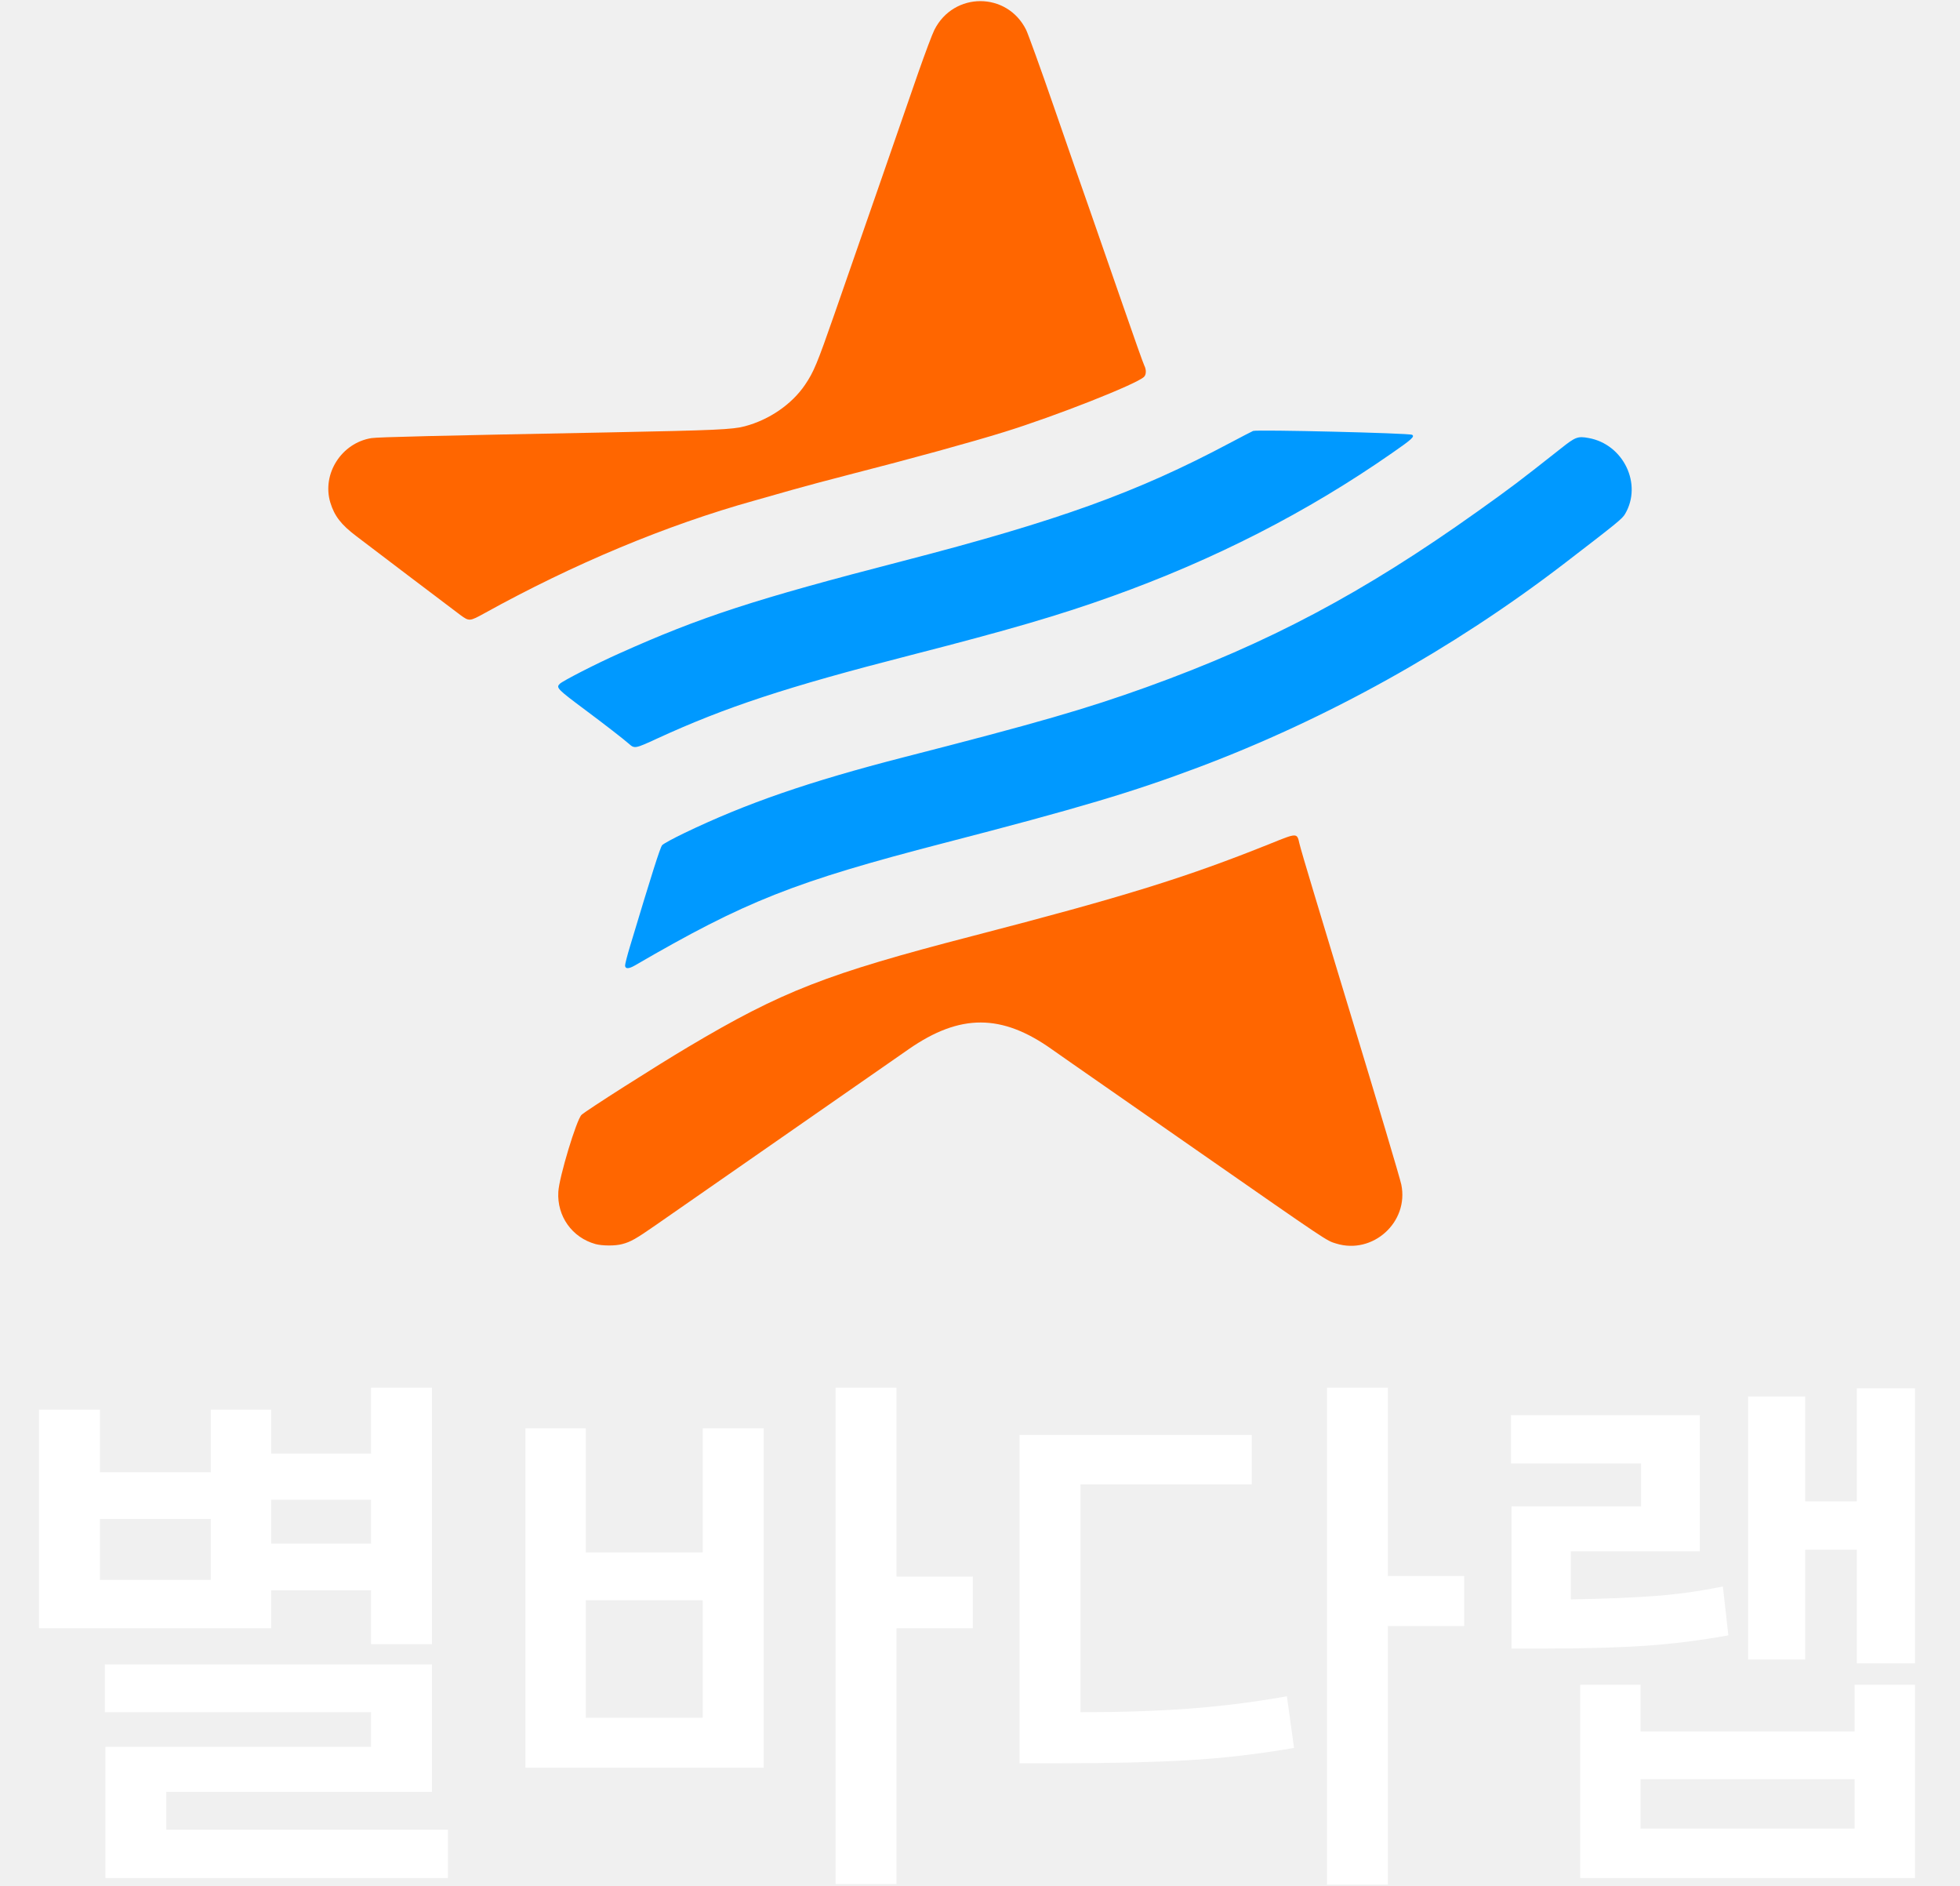
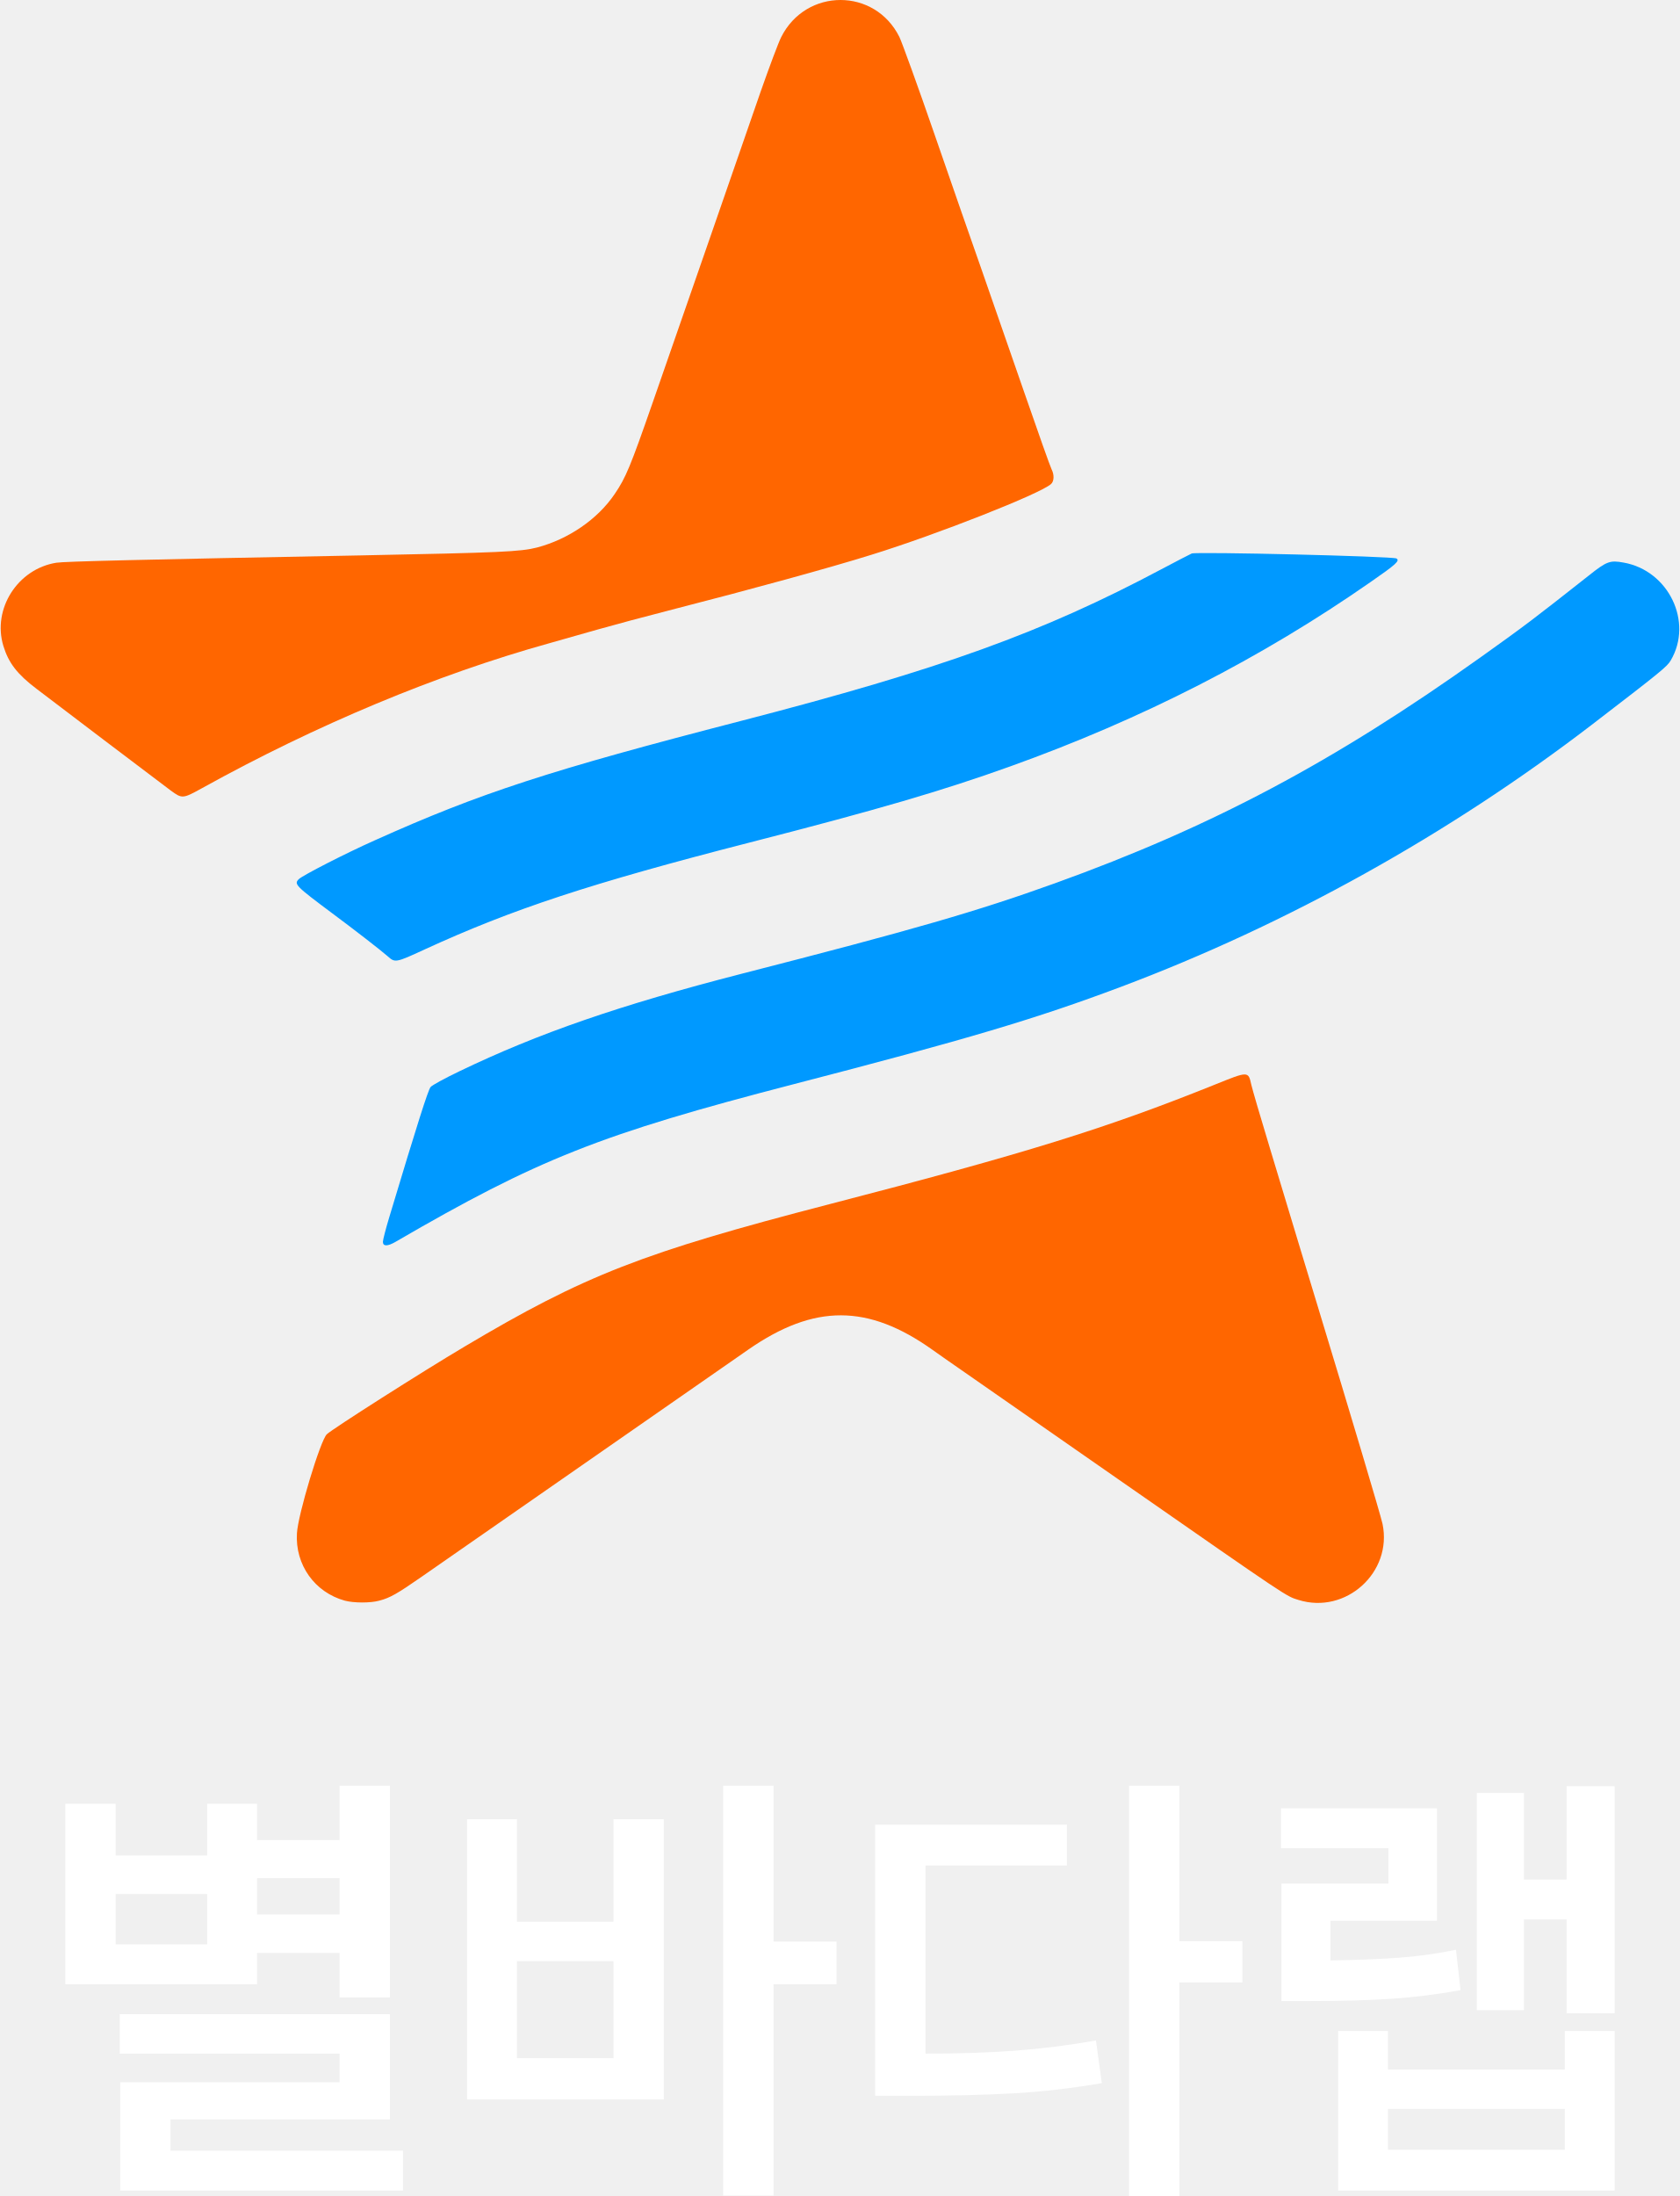
- <svg xmlns="http://www.w3.org/2000/svg" viewBox="0 0 446.34 428.81" width="446" height="429" role="img" aria-label="BYULBADA LAB">
-   <g transform="translate(47.8294,-19.635) scale(0.258951)">
+ <svg xmlns="http://www.w3.org/2000/svg" viewBox="0 0 478.71 626.14" width="479" height="626" role="img" aria-label="BYULBADA LAB">
+   <g transform="translate(-43.4376,-31.668) scale(0.417646)">
    <path d="M339.0,1168.6C318.4,1162.9 305.0,1144.1 306.3,1122.6C307.0,1109.8 322.3,1059.2 326.7,1055.0C330.4,1051.4 392.5,1011.9 420.5,995.3C502.9,946.3 542.3,931.0 670.0,897.9C804.3,863.1 858.7,846.2 932.6,816.5C956.1,807.0 955.9,807.0 958.0,816.4C958.6,819.1 964.2,838.4 970.6,859.4C988.1,917.3 997.6,948.9 1003.0,966.5C1026.5,1043.8 1046.4,1110.5 1047.6,1116.2C1054.5,1149.3 1022.5,1178.2 990.2,1168.1C981.7,1165.5 984.5,1167.4 870.0,1087.7C813.1,1048.1 762.9,1013.2 758.5,1010.1C754.1,1007.1 746.0,1001.4 740.5,997.5C696.3,966.0 659.6,965.9 614.5,997.2C602.8,1005.3 414.9,1136.0 392.0,1151.9C374.9,1163.8 369.9,1166.7 362.5,1168.6C356.4,1170.3 345.0,1170.2 339.0,1168.6ZM220.1,615.5C216.7,613.0 196.1,597.4 174.2,580.8C152.4,564.2 131.8,548.6 128.5,546.1C115.3,536.1 109.4,528.5 105.8,516.7C98.2,491.5 115.6,464.2 142.0,460.0C147.9,459.1 197.8,457.9 350.0,455.0C445.8,453.1 458.9,452.5 470.3,449.6C491.8,443.9 511.6,430.3 523.2,413.2C530.9,401.9 533.9,394.6 549.1,351.0C556.8,328.7 574.2,278.8 587.7,240.0C601.1,201.2 617.0,155.5 622.9,138.5C628.9,121.4 635.2,104.6 637.0,101.1C654.0,67.4 701.0,67.4 717.7,101.1C719.4,104.6 730.4,134.9 742.0,168.5C753.6,202.1 768.1,243.7 774.2,261.0C780.2,278.3 793.0,315.2 802.7,343.0C812.3,370.8 820.8,394.7 821.6,396.2C823.5,399.9 823.4,404.4 821.2,406.3C813.9,412.9 743.7,440.6 698.5,454.6C670.3,463.4 616.4,478.2 562.5,492.0C544.9,496.5 522.2,502.6 512.0,505.5C501.8,508.4 486.8,512.7 478.5,515.0C401.6,536.4 319.5,570.7 241.5,613.9C228.3,621.2 227.9,621.2 220.1,615.5Z" fill="#ff6600" />
    <path d="M365.0,923.6C365.0,922.3 367.0,914.5 369.5,906.3C388.6,842.8 395.9,819.8 397.6,817.9C398.6,816.7 407.4,811.9 417.0,807.3C471.2,781.2 526.8,762.0 610.0,740.6C727.5,710.5 770.7,698.0 824.0,678.8C930.8,640.3 1014.0,596.2 1114.5,524.6C1145.5,502.5 1150.7,498.5 1188.5,468.7C1200.7,459.0 1202.9,458.2 1212.2,459.9C1242.9,465.3 1259.9,500.4 1244.4,526.7C1241.9,531.0 1237.4,534.6 1190.0,571.0C1092.7,645.5 982.4,706.9 869.1,749.5C811.1,771.3 764.1,785.3 645.5,816.0C513.5,850.2 470.9,867.1 373.5,923.7C368.1,926.8 365.0,926.8 365.0,923.6ZM368.3,728.7C363.5,724.5 346.1,711.0 330.5,699.4C305.3,680.6 304.1,679.4 307.6,676.0C310.3,673.4 339.3,658.5 359.5,649.5C431.4,617.2 478.3,601.9 609.5,568.0C746.3,532.6 815.2,507.7 896.3,464.6C906.9,459.0 916.3,454.1 917.3,453.7C920.8,452.4 1054.8,455.6 1057.1,457.1C1059.6,458.6 1056.9,461.1 1039.4,473.2C964.6,525.3 883.3,566.8 793.5,599.0C747.0,615.7 702.5,628.7 615.5,651.0C506.8,678.9 453.6,696.4 393.3,724.1C373.8,733.1 373.3,733.2 368.3,728.7Z" fill="#0099ff" />
  </g>
-   <path d="M98.375 374.056H84.5V361.806H61.75V370.431H8.875V320.681H22.75V334.931H48.0V320.681H61.75V330.681H84.5V315.681H98.375ZM98.375 407.681H37.875V416.306H102.0V427.306H24.0V397.431H84.5V389.556H23.875V378.681H98.375ZM48.0 359.431V345.556H22.75V359.431ZM84.5 351.181V341.181H61.75V351.181Z" fill="#FFFFFF" />
-   <path d="M204.155 358.681H221.53V370.431H204.155V428.681H190.28V315.681H204.155ZM133.405 353.181H160.03V324.931H173.905V402.181H119.655V324.931H133.405ZM160.03 390.806V364.056H133.405V390.806Z" fill="#FFFFFF" />
-   <path d="M316.06 358.556H333.435V369.931H316.06V428.806H302.185V315.681H316.06ZM285.06 337.681H246.06V389.556Q259.748 389.556 270.748 388.743Q281.748 387.931 293.06 385.931L294.685 397.681Q282.435 399.806 270.466 400.493Q258.498 401.181 241.56 401.181H232.185V326.431H285.06Z" fill="#FFFFFF" />
-   <path d="M436.09 378.431H422.84V352.556H411.09V377.556H398.09V317.681H411.09V341.556H422.84V315.806H436.09ZM373.59 393.931H422.34V383.306H436.09V427.306H359.84V383.306H373.59ZM422.34 416.056V404.806H373.59V416.056ZM387.09 352.931H357.715V363.868Q368.84 363.681 376.59 363.118Q384.34 362.556 392.34 360.931L393.59 372.056Q383.903 373.806 374.621 374.431Q365.34 375.056 351.965 375.056H344.215V342.681H373.715V332.931H344.09V321.931H387.09Z" fill="#FFFFFF" />
+   <path d="M110.997 569.516H96.646V556.846H73.117V565.766H18.43V514.311H32.78V529.05H58.896V514.311H73.117V524.654H96.646V509.14H110.997ZM110.997 604.293H48.424V613.213H114.746V624.59H34.073V593.692H96.646V585.547H33.944V574.299H110.997ZM58.896 554.389V540.039H32.78V554.389ZM96.646 545.857V535.514H73.117V545.857Z" fill="#FFFFFF" />
+   <path d="M220.402 553.614H238.372V565.766H220.402V626.013H206.051V509.14H220.402ZM147.227 547.925H174.765V518.707H189.115V598.604H133.006V518.707H147.227ZM174.765 586.84V559.173H147.227V586.84Z" fill="#FFFFFF" />
+   <path d="M336.142 553.484H354.112V565.249H336.142V626.142H321.791V509.14H336.142ZM304.079 531.894H263.743V585.547Q277.899 585.547 289.276 584.706Q300.653 583.866 312.354 581.798L314.034 593.95Q301.364 596.148 288.986 596.859Q276.607 597.57 259.089 597.57H249.392V520.259H304.079Z" fill="#FFFFFF" />
+   <path d="M460.285 574.041H446.581V547.279H434.428V573.136H420.983V511.209H434.428V535.902H446.581V509.269H460.285ZM395.643 590.072H446.064V579.083H460.285V624.59H381.422V579.083H395.643ZM446.064 612.955V601.319H395.643V612.955ZM409.606 547.667H379.224V558.979Q390.73 558.785 398.746 558.203Q406.762 557.621 415.036 555.941L416.329 567.447Q406.309 569.257 396.71 569.903Q387.111 570.55 373.277 570.55H365.262V537.065H395.773V526.981H365.132V515.604H409.606Z" fill="#FFFFFF" />
</svg>
